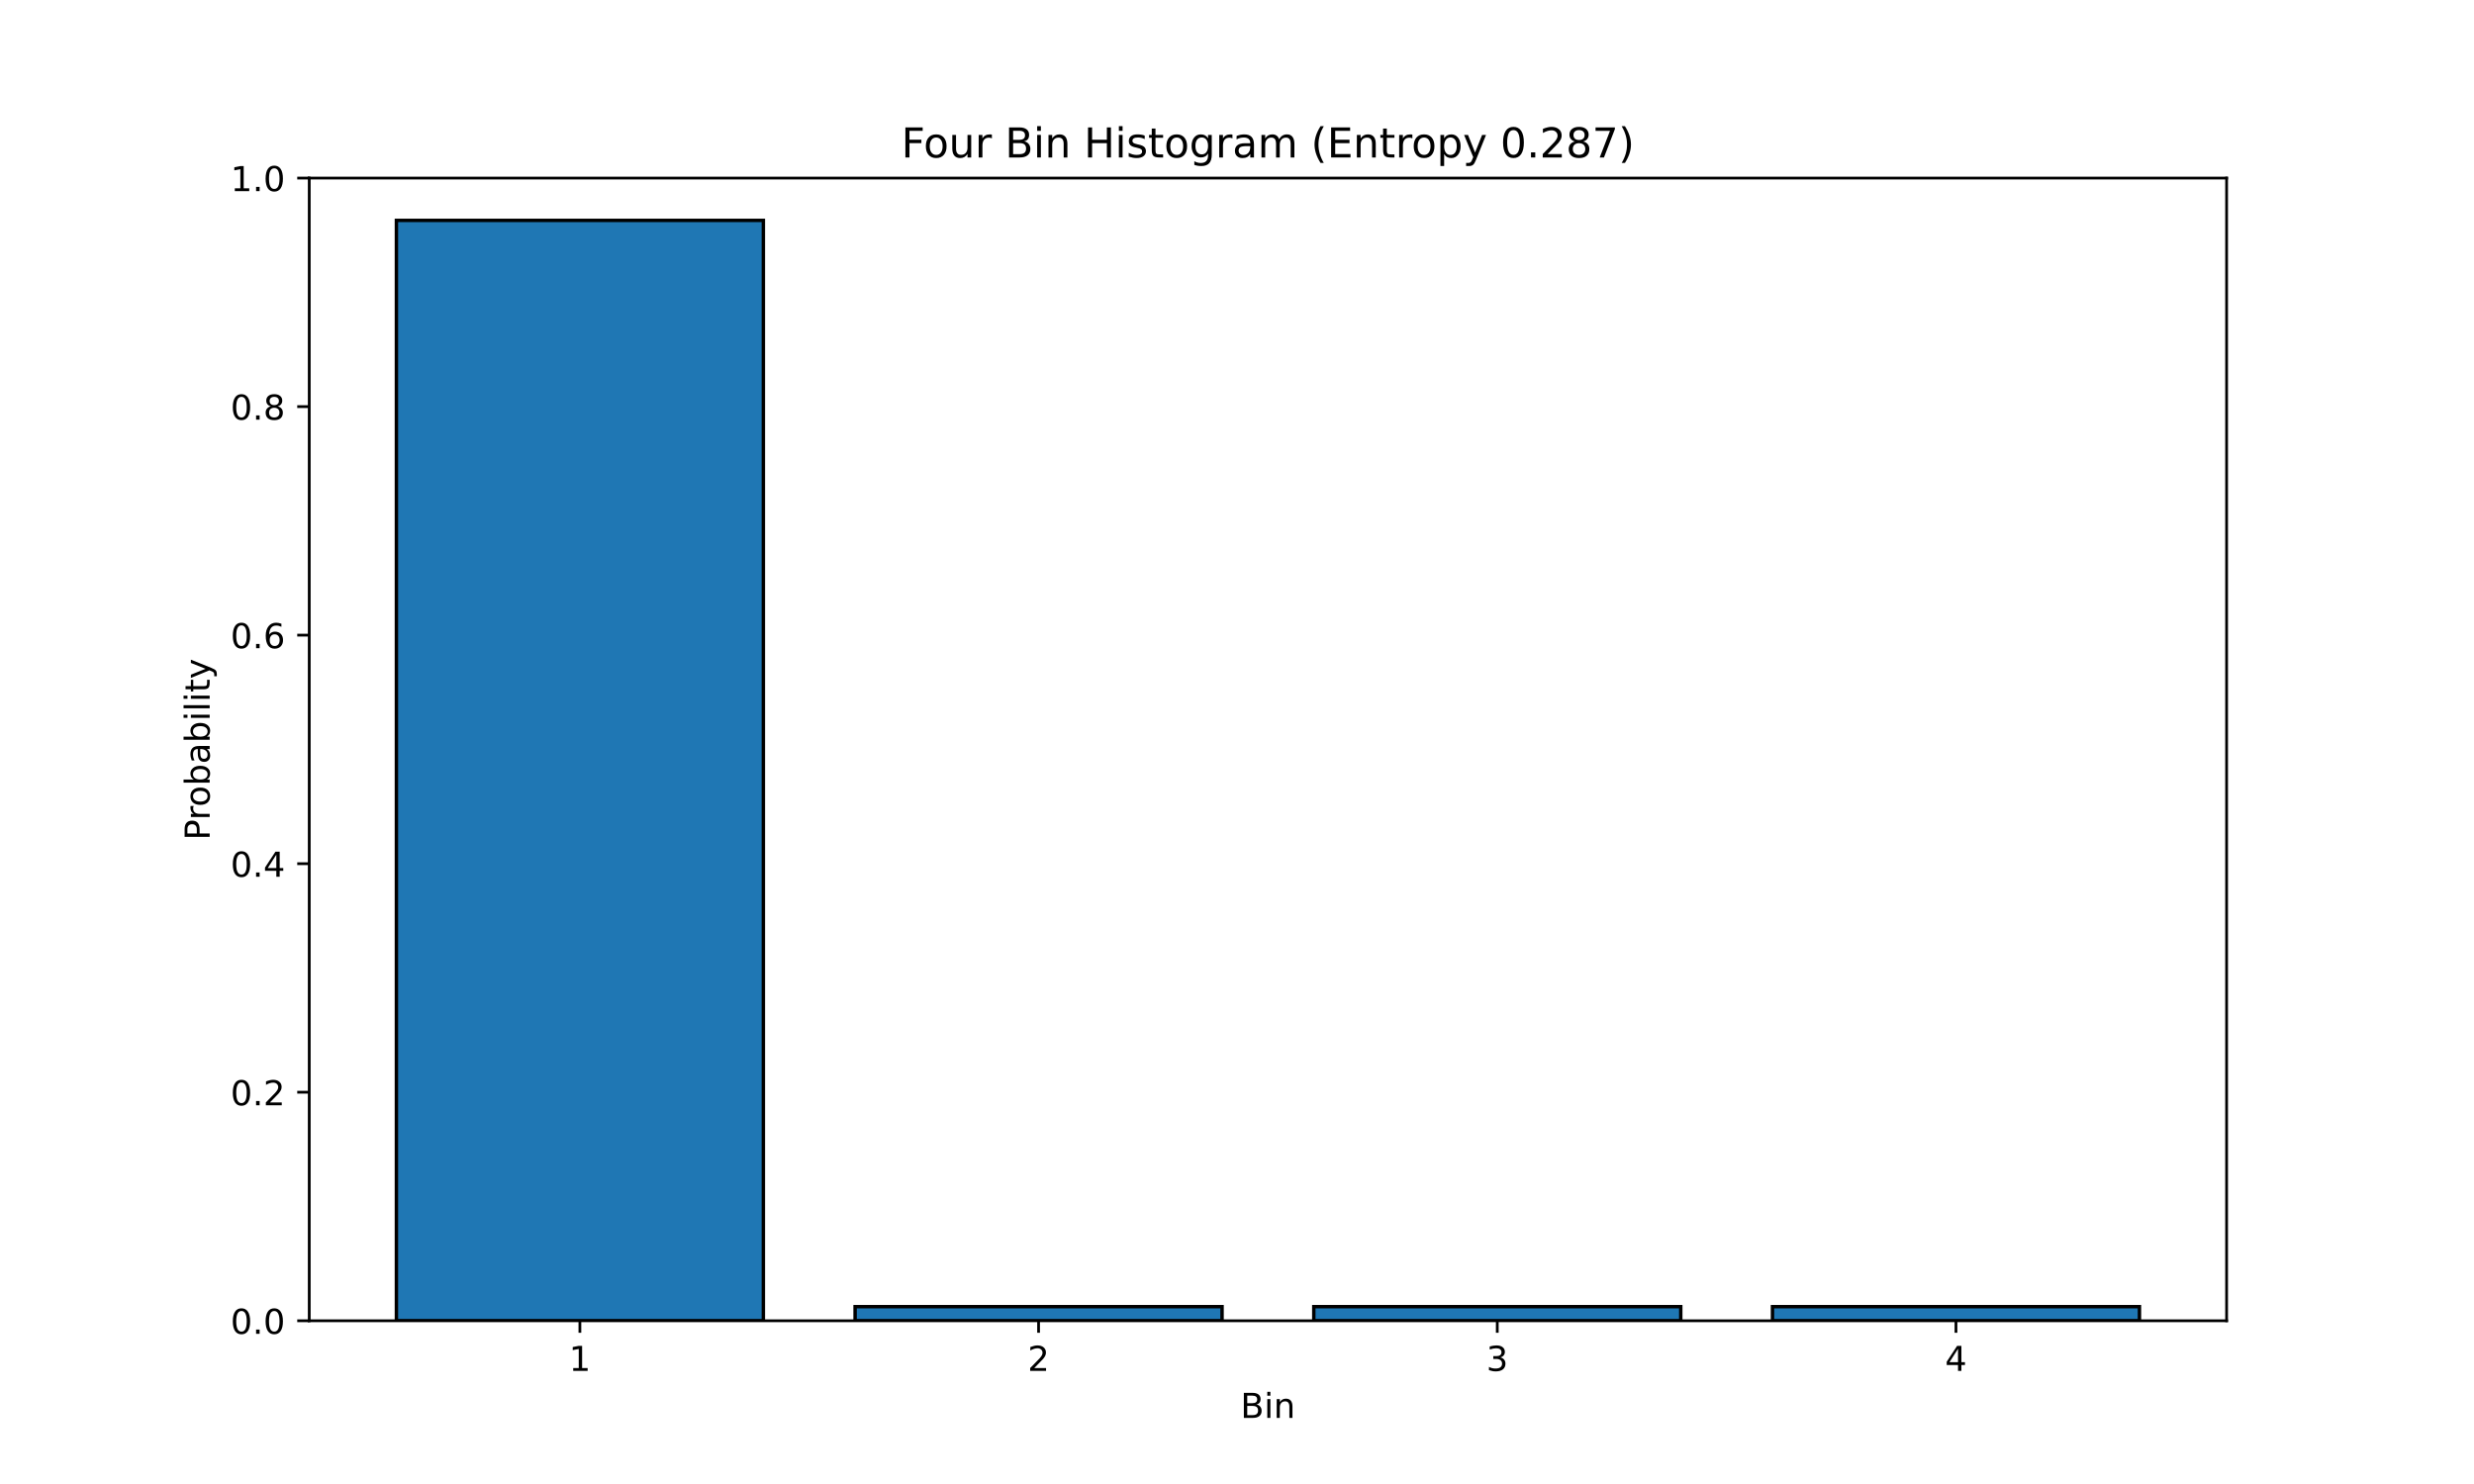
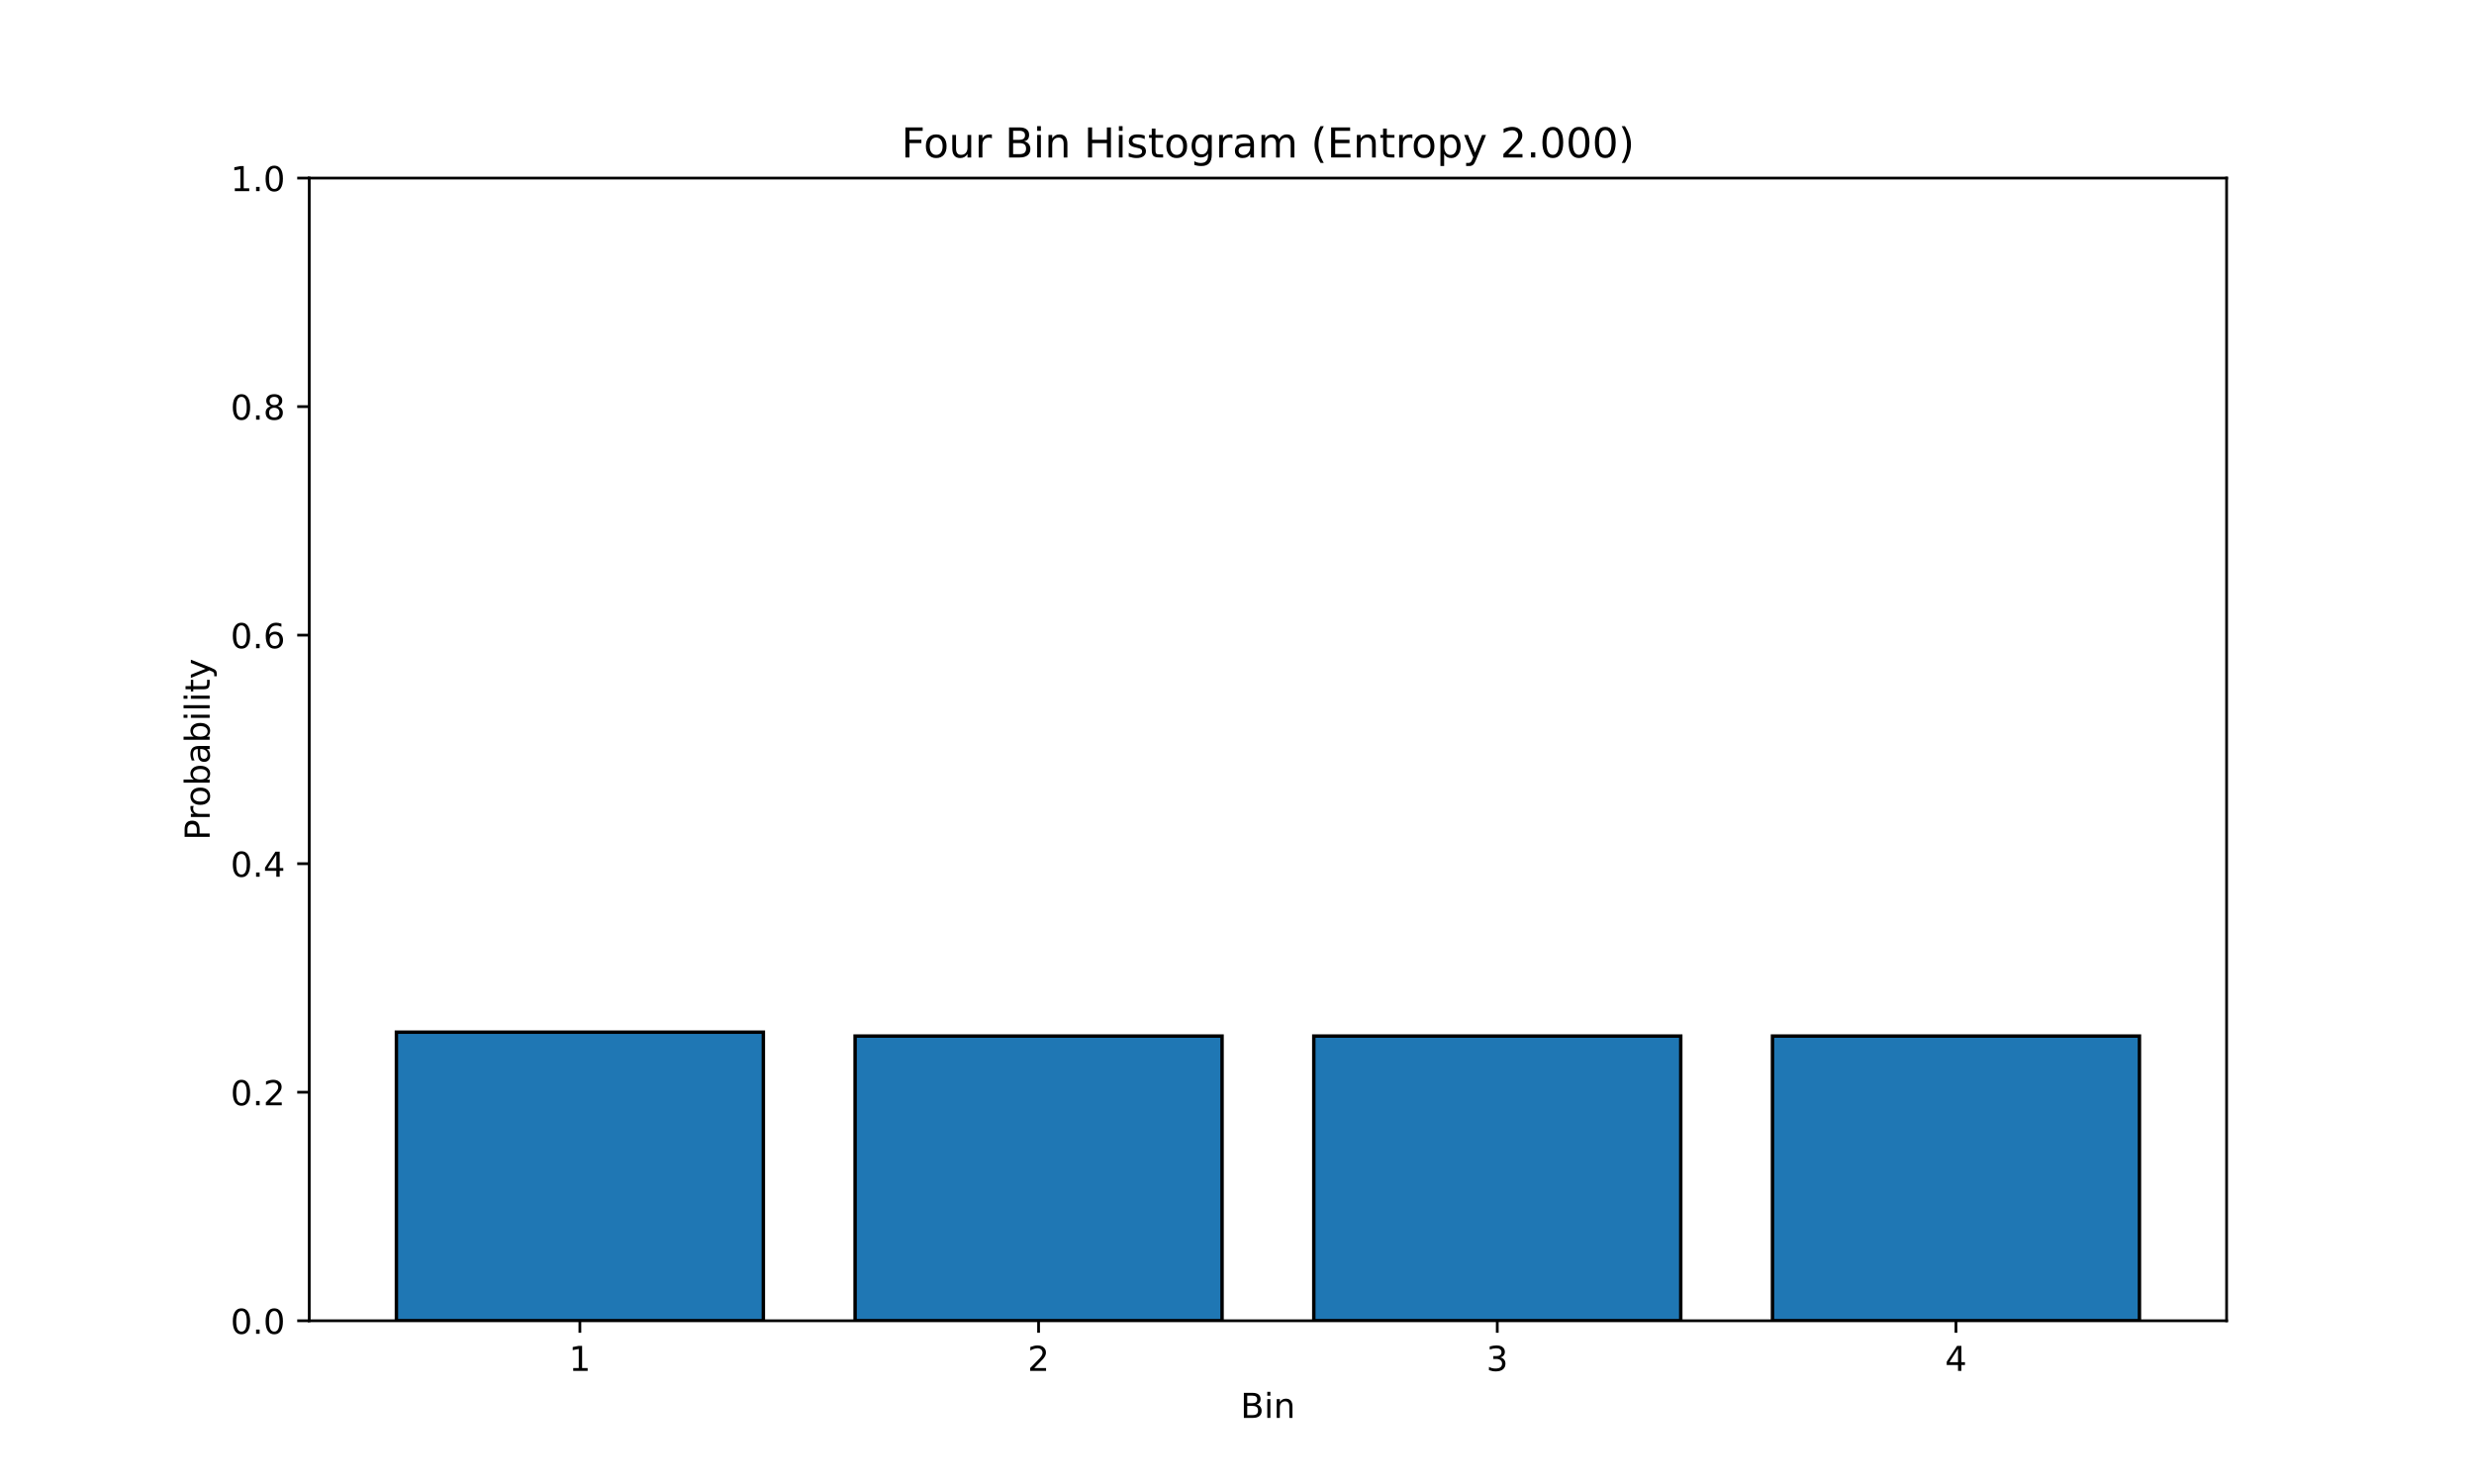
<svg xmlns="http://www.w3.org/2000/svg" xmlns:xlink="http://www.w3.org/1999/xlink" width="720pt" height="432pt" viewBox="0 0 720 432" version="1.1">
  <defs>
    <style type="text/css">*{stroke-linejoin: round; stroke-linecap: butt}</style>
  </defs>
  <g id="figure_1">
    <g id="patch_1">
      <path d="M 0 432  L 720 432  L 720 0  L 0 0  L 0 432  z " style="fill: none" />
    </g>
    <g id="axes_1">
      <g id="patch_2">
        <path d="M 90 384.48  L 648 384.48  L 648 51.84  L 90 51.84  L 90 384.48  z " style="fill: none" />
      </g>
      <g id="patch_3">
-         <path d="M 115.364 384.48  L 222.158 384.48  L 222.158 64.155  L 115.364 64.155  z " clip-path="url(#p9a6bf33219)" style="fill: #1f77b4; stroke: #000000; stroke-linejoin: miter" />
+         <path d="M 115.364 384.48  L 222.158 384.48  L 222.158 300.47  L 115.364 300.47  z " clip-path="url(#p66a2857fca)" style="fill: #1f77b4; stroke: #000000; stroke-linejoin: miter" />
      </g>
      <g id="patch_4">
-         <path d="M 248.856 384.48  L 355.651 384.48  L 355.651 380.375  L 248.856 380.375  z " clip-path="url(#p9a6bf33219)" style="fill: #1f77b4; stroke: #000000; stroke-linejoin: miter" />
+         <path d="M 248.856 384.48  L 355.651 384.48  L 355.651 301.603  L 248.856 301.603  z " clip-path="url(#p66a2857fca)" style="fill: #1f77b4; stroke: #000000; stroke-linejoin: miter" />
      </g>
      <g id="patch_5">
-         <path d="M 382.349 384.48  L 489.144 384.48  L 489.144 380.375  L 382.349 380.375  z " clip-path="url(#p9a6bf33219)" style="fill: #1f77b4; stroke: #000000; stroke-linejoin: miter" />
+         <path d="M 382.349 384.48  L 489.144 384.48  L 489.144 301.603  L 382.349 301.603  z " clip-path="url(#p66a2857fca)" style="fill: #1f77b4; stroke: #000000; stroke-linejoin: miter" />
      </g>
      <g id="patch_6">
-         <path d="M 515.842 384.48  L 622.636 384.48  L 622.636 380.375  L 515.842 380.375  z " clip-path="url(#p9a6bf33219)" style="fill: #1f77b4; stroke: #000000; stroke-linejoin: miter" />
+         <path d="M 515.842 384.48  L 622.636 384.48  L 622.636 301.603  L 515.842 301.603  z " clip-path="url(#p66a2857fca)" style="fill: #1f77b4; stroke: #000000; stroke-linejoin: miter" />
      </g>
      <g id="matplotlib.axis_1">
        <g id="xtick_1">
          <g id="line2d_1">
            <defs>
-               <path id="m0cdc0dad79" d="M 0 0  L 0 3.5  " style="stroke: #000000; stroke-width: 0.8" />
-             </defs>
-             <g>
-               <use xlink:href="#m0cdc0dad79" x="168.761" y="384.48" style="stroke: #000000; stroke-width: 0.8" />
+               <path id="mc566f853a6" d="M 0 0  L 0 3.5  " style="stroke: #000000; stroke-width: 0.8" />
+             </defs>
+             <g>
+               <use xlink:href="#mc566f853a6" x="168.761" y="384.48" style="stroke: #000000; stroke-width: 0.8" />
            </g>
          </g>
          <g id="text_1">
            <g transform="translate(165.5795 399.0784) scale(0.1 -0.1)">
              <defs>
                <path id="DejaVuSans-31" d="M 794 531  L 1825 531  L 1825 4091  L 703 3866  L 703 4441  L 1819 4666  L 2450 4666  L 2450 531  L 3481 531  L 3481 0  L 794 0  L 794 531  z " transform="scale(0.015625)" />
              </defs>
              <use xlink:href="#DejaVuSans-31" />
            </g>
          </g>
        </g>
        <g id="xtick_2">
          <g id="line2d_2">
            <g>
-               <use xlink:href="#m0cdc0dad79" x="302.254" y="384.48" style="stroke: #000000; stroke-width: 0.8" />
+               <use xlink:href="#mc566f853a6" x="302.254" y="384.48" style="stroke: #000000; stroke-width: 0.8" />
            </g>
          </g>
          <g id="text_2">
            <g transform="translate(299.0723 399.0784) scale(0.1 -0.1)">
              <defs>
                <path id="DejaVuSans-32" d="M 1228 531  L 3431 531  L 3431 0  L 469 0  L 469 531  Q 828 903 1448 1529  Q 2069 2156 2228 2338  Q 2531 2678 2651 2914  Q 2772 3150 2772 3378  Q 2772 3750 2511 3984  Q 2250 4219 1831 4219  Q 1534 4219 1204 4116  Q 875 4013 500 3803  L 500 4441  Q 881 4594 1212 4672  Q 1544 4750 1819 4750  Q 2544 4750 2975 4387  Q 3406 4025 3406 3419  Q 3406 3131 3298 2873  Q 3191 2616 2906 2266  Q 2828 2175 2409 1742  Q 1991 1309 1228 531  z " transform="scale(0.015625)" />
              </defs>
              <use xlink:href="#DejaVuSans-32" />
            </g>
          </g>
        </g>
        <g id="xtick_3">
          <g id="line2d_3">
            <g>
-               <use xlink:href="#m0cdc0dad79" x="435.746" y="384.48" style="stroke: #000000; stroke-width: 0.8" />
+               <use xlink:href="#mc566f853a6" x="435.746" y="384.48" style="stroke: #000000; stroke-width: 0.8" />
            </g>
          </g>
          <g id="text_3">
            <g transform="translate(432.5652 399.0784) scale(0.1 -0.1)">
              <defs>
                <path id="DejaVuSans-33" d="M 2597 2516  Q 3050 2419 3304 2112  Q 3559 1806 3559 1356  Q 3559 666 3084 287  Q 2609 -91 1734 -91  Q 1441 -91 1130 -33  Q 819 25 488 141  L 488 750  Q 750 597 1062 519  Q 1375 441 1716 441  Q 2309 441 2620 675  Q 2931 909 2931 1356  Q 2931 1769 2642 2001  Q 2353 2234 1838 2234  L 1294 2234  L 1294 2753  L 1863 2753  Q 2328 2753 2575 2939  Q 2822 3125 2822 3475  Q 2822 3834 2567 4026  Q 2313 4219 1838 4219  Q 1578 4219 1281 4162  Q 984 4106 628 3988  L 628 4550  Q 988 4650 1302 4700  Q 1616 4750 1894 4750  Q 2613 4750 3031 4423  Q 3450 4097 3450 3541  Q 3450 3153 3228 2886  Q 3006 2619 2597 2516  z " transform="scale(0.015625)" />
              </defs>
              <use xlink:href="#DejaVuSans-33" />
            </g>
          </g>
        </g>
        <g id="xtick_4">
          <g id="line2d_4">
            <g>
-               <use xlink:href="#m0cdc0dad79" x="569.239" y="384.48" style="stroke: #000000; stroke-width: 0.8" />
+               <use xlink:href="#mc566f853a6" x="569.239" y="384.48" style="stroke: #000000; stroke-width: 0.8" />
            </g>
          </g>
          <g id="text_4">
            <g transform="translate(566.058 399.0784) scale(0.1 -0.1)">
              <defs>
                <path id="DejaVuSans-34" d="M 2419 4116  L 825 1625  L 2419 1625  L 2419 4116  z M 2253 4666  L 3047 4666  L 3047 1625  L 3713 1625  L 3713 1100  L 3047 1100  L 3047 0  L 2419 0  L 2419 1100  L 313 1100  L 313 1709  L 2253 4666  z " transform="scale(0.015625)" />
              </defs>
              <use xlink:href="#DejaVuSans-34" />
            </g>
          </g>
        </g>
        <g id="text_5">
          <g transform="translate(361.0117 412.7566) scale(0.1 -0.1)">
            <defs>
              <path id="DejaVuSans-42" d="M 1259 2228  L 1259 519  L 2272 519  Q 2781 519 3026 730  Q 3272 941 3272 1375  Q 3272 1813 3026 2020  Q 2781 2228 2272 2228  L 1259 2228  z M 1259 4147  L 1259 2741  L 2194 2741  Q 2656 2741 2882 2914  Q 3109 3088 3109 3444  Q 3109 3797 2882 3972  Q 2656 4147 2194 4147  L 1259 4147  z M 628 4666  L 2241 4666  Q 2963 4666 3353 4366  Q 3744 4066 3744 3513  Q 3744 3084 3544 2831  Q 3344 2578 2956 2516  Q 3422 2416 3680 2098  Q 3938 1781 3938 1306  Q 3938 681 3513 340  Q 3088 0 2303 0  L 628 0  L 628 4666  z " transform="scale(0.015625)" />
              <path id="DejaVuSans-69" d="M 603 3500  L 1178 3500  L 1178 0  L 603 0  L 603 3500  z M 603 4863  L 1178 4863  L 1178 4134  L 603 4134  L 603 4863  z " transform="scale(0.015625)" />
              <path id="DejaVuSans-6e" d="M 3513 2113  L 3513 0  L 2938 0  L 2938 2094  Q 2938 2591 2744 2837  Q 2550 3084 2163 3084  Q 1697 3084 1428 2787  Q 1159 2491 1159 1978  L 1159 0  L 581 0  L 581 3500  L 1159 3500  L 1159 2956  Q 1366 3272 1645 3428  Q 1925 3584 2291 3584  Q 2894 3584 3203 3211  Q 3513 2838 3513 2113  z " transform="scale(0.015625)" />
            </defs>
            <use xlink:href="#DejaVuSans-42" />
            <use xlink:href="#DejaVuSans-69" x="68.604" />
            <use xlink:href="#DejaVuSans-6e" x="96.387" />
          </g>
        </g>
      </g>
      <g id="matplotlib.axis_2">
        <g id="ytick_1">
          <g id="line2d_5">
            <defs>
-               <path id="m882707f12d" d="M 0 0  L -3.5 0  " style="stroke: #000000; stroke-width: 0.8" />
-             </defs>
-             <g>
-               <use xlink:href="#m882707f12d" x="90" y="384.48" style="stroke: #000000; stroke-width: 0.8" />
+               <path id="md6ef5f06d0" d="M 0 0  L -3.5 0  " style="stroke: #000000; stroke-width: 0.8" />
+             </defs>
+             <g>
+               <use xlink:href="#md6ef5f06d0" x="90" y="384.48" style="stroke: #000000; stroke-width: 0.8" />
            </g>
          </g>
          <g id="text_6">
            <g transform="translate(67.09687 388.2792) scale(0.1 -0.1)">
              <defs>
                <path id="DejaVuSans-30" d="M 2034 4250  Q 1547 4250 1301 3770  Q 1056 3291 1056 2328  Q 1056 1369 1301 889  Q 1547 409 2034 409  Q 2525 409 2770 889  Q 3016 1369 3016 2328  Q 3016 3291 2770 3770  Q 2525 4250 2034 4250  z M 2034 4750  Q 2819 4750 3233 4129  Q 3647 3509 3647 2328  Q 3647 1150 3233 529  Q 2819 -91 2034 -91  Q 1250 -91 836 529  Q 422 1150 422 2328  Q 422 3509 836 4129  Q 1250 4750 2034 4750  z " transform="scale(0.015625)" />
                <path id="DejaVuSans-2e" d="M 684 794  L 1344 794  L 1344 0  L 684 0  L 684 794  z " transform="scale(0.015625)" />
              </defs>
              <use xlink:href="#DejaVuSans-30" />
              <use xlink:href="#DejaVuSans-2e" x="63.623" />
              <use xlink:href="#DejaVuSans-30" x="95.41" />
            </g>
          </g>
        </g>
        <g id="ytick_2">
          <g id="line2d_6">
            <g>
-               <use xlink:href="#m882707f12d" x="90" y="317.952" style="stroke: #000000; stroke-width: 0.8" />
+               <use xlink:href="#md6ef5f06d0" x="90" y="317.952" style="stroke: #000000; stroke-width: 0.8" />
            </g>
          </g>
          <g id="text_7">
            <g transform="translate(67.09687 321.7512) scale(0.1 -0.1)">
              <use xlink:href="#DejaVuSans-30" />
              <use xlink:href="#DejaVuSans-2e" x="63.623" />
              <use xlink:href="#DejaVuSans-32" x="95.41" />
            </g>
          </g>
        </g>
        <g id="ytick_3">
          <g id="line2d_7">
            <g>
-               <use xlink:href="#m882707f12d" x="90" y="251.424" style="stroke: #000000; stroke-width: 0.8" />
+               <use xlink:href="#md6ef5f06d0" x="90" y="251.424" style="stroke: #000000; stroke-width: 0.8" />
            </g>
          </g>
          <g id="text_8">
            <g transform="translate(67.09687 255.2232) scale(0.1 -0.1)">
              <use xlink:href="#DejaVuSans-30" />
              <use xlink:href="#DejaVuSans-2e" x="63.623" />
              <use xlink:href="#DejaVuSans-34" x="95.41" />
            </g>
          </g>
        </g>
        <g id="ytick_4">
          <g id="line2d_8">
            <g>
-               <use xlink:href="#m882707f12d" x="90" y="184.896" style="stroke: #000000; stroke-width: 0.8" />
+               <use xlink:href="#md6ef5f06d0" x="90" y="184.896" style="stroke: #000000; stroke-width: 0.8" />
            </g>
          </g>
          <g id="text_9">
            <g transform="translate(67.09687 188.6952) scale(0.1 -0.1)">
              <defs>
                <path id="DejaVuSans-36" d="M 2113 2584  Q 1688 2584 1439 2293  Q 1191 2003 1191 1497  Q 1191 994 1439 701  Q 1688 409 2113 409  Q 2538 409 2786 701  Q 3034 994 3034 1497  Q 3034 2003 2786 2293  Q 2538 2584 2113 2584  z M 3366 4563  L 3366 3988  Q 3128 4100 2886 4159  Q 2644 4219 2406 4219  Q 1781 4219 1451 3797  Q 1122 3375 1075 2522  Q 1259 2794 1537 2939  Q 1816 3084 2150 3084  Q 2853 3084 3261 2657  Q 3669 2231 3669 1497  Q 3669 778 3244 343  Q 2819 -91 2113 -91  Q 1303 -91 875 529  Q 447 1150 447 2328  Q 447 3434 972 4092  Q 1497 4750 2381 4750  Q 2619 4750 2861 4703  Q 3103 4656 3366 4563  z " transform="scale(0.015625)" />
              </defs>
              <use xlink:href="#DejaVuSans-30" />
              <use xlink:href="#DejaVuSans-2e" x="63.623" />
              <use xlink:href="#DejaVuSans-36" x="95.41" />
            </g>
          </g>
        </g>
        <g id="ytick_5">
          <g id="line2d_9">
            <g>
-               <use xlink:href="#m882707f12d" x="90" y="118.368" style="stroke: #000000; stroke-width: 0.8" />
+               <use xlink:href="#md6ef5f06d0" x="90" y="118.368" style="stroke: #000000; stroke-width: 0.8" />
            </g>
          </g>
          <g id="text_10">
            <g transform="translate(67.09687 122.1672) scale(0.1 -0.1)">
              <defs>
                <path id="DejaVuSans-38" d="M 2034 2216  Q 1584 2216 1326 1975  Q 1069 1734 1069 1313  Q 1069 891 1326 650  Q 1584 409 2034 409  Q 2484 409 2743 651  Q 3003 894 3003 1313  Q 3003 1734 2745 1975  Q 2488 2216 2034 2216  z M 1403 2484  Q 997 2584 770 2862  Q 544 3141 544 3541  Q 544 4100 942 4425  Q 1341 4750 2034 4750  Q 2731 4750 3128 4425  Q 3525 4100 3525 3541  Q 3525 3141 3298 2862  Q 3072 2584 2669 2484  Q 3125 2378 3379 2068  Q 3634 1759 3634 1313  Q 3634 634 3220 271  Q 2806 -91 2034 -91  Q 1263 -91 848 271  Q 434 634 434 1313  Q 434 1759 690 2068  Q 947 2378 1403 2484  z M 1172 3481  Q 1172 3119 1398 2916  Q 1625 2713 2034 2713  Q 2441 2713 2670 2916  Q 2900 3119 2900 3481  Q 2900 3844 2670 4047  Q 2441 4250 2034 4250  Q 1625 4250 1398 4047  Q 1172 3844 1172 3481  z " transform="scale(0.015625)" />
              </defs>
              <use xlink:href="#DejaVuSans-30" />
              <use xlink:href="#DejaVuSans-2e" x="63.623" />
              <use xlink:href="#DejaVuSans-38" x="95.41" />
            </g>
          </g>
        </g>
        <g id="ytick_6">
          <g id="line2d_10">
            <g>
-               <use xlink:href="#m882707f12d" x="90" y="51.84" style="stroke: #000000; stroke-width: 0.8" />
+               <use xlink:href="#md6ef5f06d0" x="90" y="51.84" style="stroke: #000000; stroke-width: 0.8" />
            </g>
          </g>
          <g id="text_11">
            <g transform="translate(67.09687 55.63922) scale(0.1 -0.1)">
              <use xlink:href="#DejaVuSans-31" />
              <use xlink:href="#DejaVuSans-2e" x="63.623" />
              <use xlink:href="#DejaVuSans-30" x="95.41" />
            </g>
          </g>
        </g>
        <g id="text_12">
          <g transform="translate(61.01719 244.5889) rotate(-90) scale(0.1 -0.1)">
            <defs>
              <path id="DejaVuSans-50" d="M 1259 4147  L 1259 2394  L 2053 2394  Q 2494 2394 2734 2622  Q 2975 2850 2975 3272  Q 2975 3691 2734 3919  Q 2494 4147 2053 4147  L 1259 4147  z M 628 4666  L 2053 4666  Q 2838 4666 3239 4311  Q 3641 3956 3641 3272  Q 3641 2581 3239 2228  Q 2838 1875 2053 1875  L 1259 1875  L 1259 0  L 628 0  L 628 4666  z " transform="scale(0.015625)" />
              <path id="DejaVuSans-72" d="M 2631 2963  Q 2534 3019 2420 3045  Q 2306 3072 2169 3072  Q 1681 3072 1420 2755  Q 1159 2438 1159 1844  L 1159 0  L 581 0  L 581 3500  L 1159 3500  L 1159 2956  Q 1341 3275 1631 3429  Q 1922 3584 2338 3584  Q 2397 3584 2469 3576  Q 2541 3569 2628 3553  L 2631 2963  z " transform="scale(0.015625)" />
              <path id="DejaVuSans-6f" d="M 1959 3097  Q 1497 3097 1228 2736  Q 959 2375 959 1747  Q 959 1119 1226 758  Q 1494 397 1959 397  Q 2419 397 2687 759  Q 2956 1122 2956 1747  Q 2956 2369 2687 2733  Q 2419 3097 1959 3097  z M 1959 3584  Q 2709 3584 3137 3096  Q 3566 2609 3566 1747  Q 3566 888 3137 398  Q 2709 -91 1959 -91  Q 1206 -91 779 398  Q 353 888 353 1747  Q 353 2609 779 3096  Q 1206 3584 1959 3584  z " transform="scale(0.015625)" />
              <path id="DejaVuSans-62" d="M 3116 1747  Q 3116 2381 2855 2742  Q 2594 3103 2138 3103  Q 1681 3103 1420 2742  Q 1159 2381 1159 1747  Q 1159 1113 1420 752  Q 1681 391 2138 391  Q 2594 391 2855 752  Q 3116 1113 3116 1747  z M 1159 2969  Q 1341 3281 1617 3432  Q 1894 3584 2278 3584  Q 2916 3584 3314 3078  Q 3713 2572 3713 1747  Q 3713 922 3314 415  Q 2916 -91 2278 -91  Q 1894 -91 1617 61  Q 1341 213 1159 525  L 1159 0  L 581 0  L 581 4863  L 1159 4863  L 1159 2969  z " transform="scale(0.015625)" />
              <path id="DejaVuSans-61" d="M 2194 1759  Q 1497 1759 1228 1600  Q 959 1441 959 1056  Q 959 750 1161 570  Q 1363 391 1709 391  Q 2188 391 2477 730  Q 2766 1069 2766 1631  L 2766 1759  L 2194 1759  z M 3341 1997  L 3341 0  L 2766 0  L 2766 531  Q 2569 213 2275 61  Q 1981 -91 1556 -91  Q 1019 -91 701 211  Q 384 513 384 1019  Q 384 1609 779 1909  Q 1175 2209 1959 2209  L 2766 2209  L 2766 2266  Q 2766 2663 2505 2880  Q 2244 3097 1772 3097  Q 1472 3097 1187 3025  Q 903 2953 641 2809  L 641 3341  Q 956 3463 1253 3523  Q 1550 3584 1831 3584  Q 2591 3584 2966 3190  Q 3341 2797 3341 1997  z " transform="scale(0.015625)" />
              <path id="DejaVuSans-6c" d="M 603 4863  L 1178 4863  L 1178 0  L 603 0  L 603 4863  z " transform="scale(0.015625)" />
              <path id="DejaVuSans-74" d="M 1172 4494  L 1172 3500  L 2356 3500  L 2356 3053  L 1172 3053  L 1172 1153  Q 1172 725 1289 603  Q 1406 481 1766 481  L 2356 481  L 2356 0  L 1766 0  Q 1100 0 847 248  Q 594 497 594 1153  L 594 3053  L 172 3053  L 172 3500  L 594 3500  L 594 4494  L 1172 4494  z " transform="scale(0.015625)" />
              <path id="DejaVuSans-79" d="M 2059 -325  Q 1816 -950 1584 -1140  Q 1353 -1331 966 -1331  L 506 -1331  L 506 -850  L 844 -850  Q 1081 -850 1212 -737  Q 1344 -625 1503 -206  L 1606 56  L 191 3500  L 800 3500  L 1894 763  L 2988 3500  L 3597 3500  L 2059 -325  z " transform="scale(0.015625)" />
            </defs>
            <use xlink:href="#DejaVuSans-50" />
            <use xlink:href="#DejaVuSans-72" x="58.553" />
            <use xlink:href="#DejaVuSans-6f" x="97.416" />
            <use xlink:href="#DejaVuSans-62" x="158.598" />
            <use xlink:href="#DejaVuSans-61" x="222.074" />
            <use xlink:href="#DejaVuSans-62" x="283.354" />
            <use xlink:href="#DejaVuSans-69" x="346.83" />
            <use xlink:href="#DejaVuSans-6c" x="374.613" />
            <use xlink:href="#DejaVuSans-69" x="402.396" />
            <use xlink:href="#DejaVuSans-74" x="430.18" />
            <use xlink:href="#DejaVuSans-79" x="469.389" />
          </g>
        </g>
      </g>
      <g id="patch_7">
        <path d="M 90 384.48  L 90 51.84  " style="fill: none; stroke: #000000; stroke-width: 0.8; stroke-linejoin: miter; stroke-linecap: square" />
      </g>
      <g id="patch_8">
        <path d="M 648 384.48  L 648 51.84  " style="fill: none; stroke: #000000; stroke-width: 0.8; stroke-linejoin: miter; stroke-linecap: square" />
      </g>
      <g id="patch_9">
        <path d="M 90 384.48  L 648 384.48  " style="fill: none; stroke: #000000; stroke-width: 0.8; stroke-linejoin: miter; stroke-linecap: square" />
      </g>
      <g id="patch_10">
        <path d="M 90 51.84  L 648 51.84  " style="fill: none; stroke: #000000; stroke-width: 0.8; stroke-linejoin: miter; stroke-linecap: square" />
      </g>
      <g id="text_13">
        <g transform="translate(262.32 45.84) scale(0.12 -0.12)">
          <defs>
            <path id="DejaVuSans-46" d="M 628 4666  L 3309 4666  L 3309 4134  L 1259 4134  L 1259 2759  L 3109 2759  L 3109 2228  L 1259 2228  L 1259 0  L 628 0  L 628 4666  z " transform="scale(0.015625)" />
            <path id="DejaVuSans-75" d="M 544 1381  L 544 3500  L 1119 3500  L 1119 1403  Q 1119 906 1312 657  Q 1506 409 1894 409  Q 2359 409 2629 706  Q 2900 1003 2900 1516  L 2900 3500  L 3475 3500  L 3475 0  L 2900 0  L 2900 538  Q 2691 219 2414 64  Q 2138 -91 1772 -91  Q 1169 -91 856 284  Q 544 659 544 1381  z M 1991 3584  L 1991 3584  z " transform="scale(0.015625)" />
            <path id="DejaVuSans-20" transform="scale(0.015625)" />
            <path id="DejaVuSans-48" d="M 628 4666  L 1259 4666  L 1259 2753  L 3553 2753  L 3553 4666  L 4184 4666  L 4184 0  L 3553 0  L 3553 2222  L 1259 2222  L 1259 0  L 628 0  L 628 4666  z " transform="scale(0.015625)" />
            <path id="DejaVuSans-73" d="M 2834 3397  L 2834 2853  Q 2591 2978 2328 3040  Q 2066 3103 1784 3103  Q 1356 3103 1142 2972  Q 928 2841 928 2578  Q 928 2378 1081 2264  Q 1234 2150 1697 2047  L 1894 2003  Q 2506 1872 2764 1633  Q 3022 1394 3022 966  Q 3022 478 2636 193  Q 2250 -91 1575 -91  Q 1294 -91 989 -36  Q 684 19 347 128  L 347 722  Q 666 556 975 473  Q 1284 391 1588 391  Q 1994 391 2212 530  Q 2431 669 2431 922  Q 2431 1156 2273 1281  Q 2116 1406 1581 1522  L 1381 1569  Q 847 1681 609 1914  Q 372 2147 372 2553  Q 372 3047 722 3315  Q 1072 3584 1716 3584  Q 2034 3584 2315 3537  Q 2597 3491 2834 3397  z " transform="scale(0.015625)" />
            <path id="DejaVuSans-67" d="M 2906 1791  Q 2906 2416 2648 2759  Q 2391 3103 1925 3103  Q 1463 3103 1205 2759  Q 947 2416 947 1791  Q 947 1169 1205 825  Q 1463 481 1925 481  Q 2391 481 2648 825  Q 2906 1169 2906 1791  z M 3481 434  Q 3481 -459 3084 -895  Q 2688 -1331 1869 -1331  Q 1566 -1331 1297 -1286  Q 1028 -1241 775 -1147  L 775 -588  Q 1028 -725 1275 -790  Q 1522 -856 1778 -856  Q 2344 -856 2625 -561  Q 2906 -266 2906 331  L 2906 616  Q 2728 306 2450 153  Q 2172 0 1784 0  Q 1141 0 747 490  Q 353 981 353 1791  Q 353 2603 747 3093  Q 1141 3584 1784 3584  Q 2172 3584 2450 3431  Q 2728 3278 2906 2969  L 2906 3500  L 3481 3500  L 3481 434  z " transform="scale(0.015625)" />
            <path id="DejaVuSans-6d" d="M 3328 2828  Q 3544 3216 3844 3400  Q 4144 3584 4550 3584  Q 5097 3584 5394 3201  Q 5691 2819 5691 2113  L 5691 0  L 5113 0  L 5113 2094  Q 5113 2597 4934 2840  Q 4756 3084 4391 3084  Q 3944 3084 3684 2787  Q 3425 2491 3425 1978  L 3425 0  L 2847 0  L 2847 2094  Q 2847 2600 2669 2842  Q 2491 3084 2119 3084  Q 1678 3084 1418 2786  Q 1159 2488 1159 1978  L 1159 0  L 581 0  L 581 3500  L 1159 3500  L 1159 2956  Q 1356 3278 1631 3431  Q 1906 3584 2284 3584  Q 2666 3584 2933 3390  Q 3200 3197 3328 2828  z " transform="scale(0.015625)" />
            <path id="DejaVuSans-28" d="M 1984 4856  Q 1566 4138 1362 3434  Q 1159 2731 1159 2009  Q 1159 1288 1364 580  Q 1569 -128 1984 -844  L 1484 -844  Q 1016 -109 783 600  Q 550 1309 550 2009  Q 550 2706 781 3412  Q 1013 4119 1484 4856  L 1984 4856  z " transform="scale(0.015625)" />
            <path id="DejaVuSans-45" d="M 628 4666  L 3578 4666  L 3578 4134  L 1259 4134  L 1259 2753  L 3481 2753  L 3481 2222  L 1259 2222  L 1259 531  L 3634 531  L 3634 0  L 628 0  L 628 4666  z " transform="scale(0.015625)" />
            <path id="DejaVuSans-70" d="M 1159 525  L 1159 -1331  L 581 -1331  L 581 3500  L 1159 3500  L 1159 2969  Q 1341 3281 1617 3432  Q 1894 3584 2278 3584  Q 2916 3584 3314 3078  Q 3713 2572 3713 1747  Q 3713 922 3314 415  Q 2916 -91 2278 -91  Q 1894 -91 1617 61  Q 1341 213 1159 525  z M 3116 1747  Q 3116 2381 2855 2742  Q 2594 3103 2138 3103  Q 1681 3103 1420 2742  Q 1159 2381 1159 1747  Q 1159 1113 1420 752  Q 1681 391 2138 391  Q 2594 391 2855 752  Q 3116 1113 3116 1747  z " transform="scale(0.015625)" />
-             <path id="DejaVuSans-37" d="M 525 4666  L 3525 4666  L 3525 4397  L 1831 0  L 1172 0  L 2766 4134  L 525 4134  L 525 4666  z " transform="scale(0.015625)" />
            <path id="DejaVuSans-29" d="M 513 4856  L 1013 4856  Q 1481 4119 1714 3412  Q 1947 2706 1947 2009  Q 1947 1309 1714 600  Q 1481 -109 1013 -844  L 513 -844  Q 928 -128 1133 580  Q 1338 1288 1338 2009  Q 1338 2731 1133 3434  Q 928 4138 513 4856  z " transform="scale(0.015625)" />
          </defs>
          <use xlink:href="#DejaVuSans-46" />
          <use xlink:href="#DejaVuSans-6f" x="53.895" />
          <use xlink:href="#DejaVuSans-75" x="115.076" />
          <use xlink:href="#DejaVuSans-72" x="178.455" />
          <use xlink:href="#DejaVuSans-20" x="219.568" />
          <use xlink:href="#DejaVuSans-42" x="251.355" />
          <use xlink:href="#DejaVuSans-69" x="319.959" />
          <use xlink:href="#DejaVuSans-6e" x="347.742" />
          <use xlink:href="#DejaVuSans-20" x="411.121" />
          <use xlink:href="#DejaVuSans-48" x="442.908" />
          <use xlink:href="#DejaVuSans-69" x="518.104" />
          <use xlink:href="#DejaVuSans-73" x="545.887" />
          <use xlink:href="#DejaVuSans-74" x="597.986" />
          <use xlink:href="#DejaVuSans-6f" x="637.195" />
          <use xlink:href="#DejaVuSans-67" x="698.377" />
          <use xlink:href="#DejaVuSans-72" x="761.854" />
          <use xlink:href="#DejaVuSans-61" x="802.967" />
          <use xlink:href="#DejaVuSans-6d" x="864.246" />
          <use xlink:href="#DejaVuSans-20" x="961.658" />
          <use xlink:href="#DejaVuSans-28" x="993.445" />
          <use xlink:href="#DejaVuSans-45" x="1032.459" />
          <use xlink:href="#DejaVuSans-6e" x="1095.643" />
          <use xlink:href="#DejaVuSans-74" x="1159.021" />
          <use xlink:href="#DejaVuSans-72" x="1198.23" />
          <use xlink:href="#DejaVuSans-6f" x="1237.094" />
          <use xlink:href="#DejaVuSans-70" x="1298.275" />
          <use xlink:href="#DejaVuSans-79" x="1361.752" />
          <use xlink:href="#DejaVuSans-20" x="1420.932" />
-           <use xlink:href="#DejaVuSans-30" x="1452.719" />
+           <use xlink:href="#DejaVuSans-32" x="1452.719" />
          <use xlink:href="#DejaVuSans-2e" x="1516.342" />
-           <use xlink:href="#DejaVuSans-32" x="1548.129" />
-           <use xlink:href="#DejaVuSans-38" x="1611.752" />
-           <use xlink:href="#DejaVuSans-37" x="1675.375" />
+           <use xlink:href="#DejaVuSans-30" x="1548.129" />
+           <use xlink:href="#DejaVuSans-30" x="1611.752" />
+           <use xlink:href="#DejaVuSans-30" x="1675.375" />
          <use xlink:href="#DejaVuSans-29" x="1738.998" />
        </g>
      </g>
    </g>
  </g>
  <defs>
-     <clipPath id="p9a6bf33219">
+     <clipPath id="p66a2857fca">
      <rect x="90" y="51.84" width="558" height="332.64" />
    </clipPath>
  </defs>
</svg>
